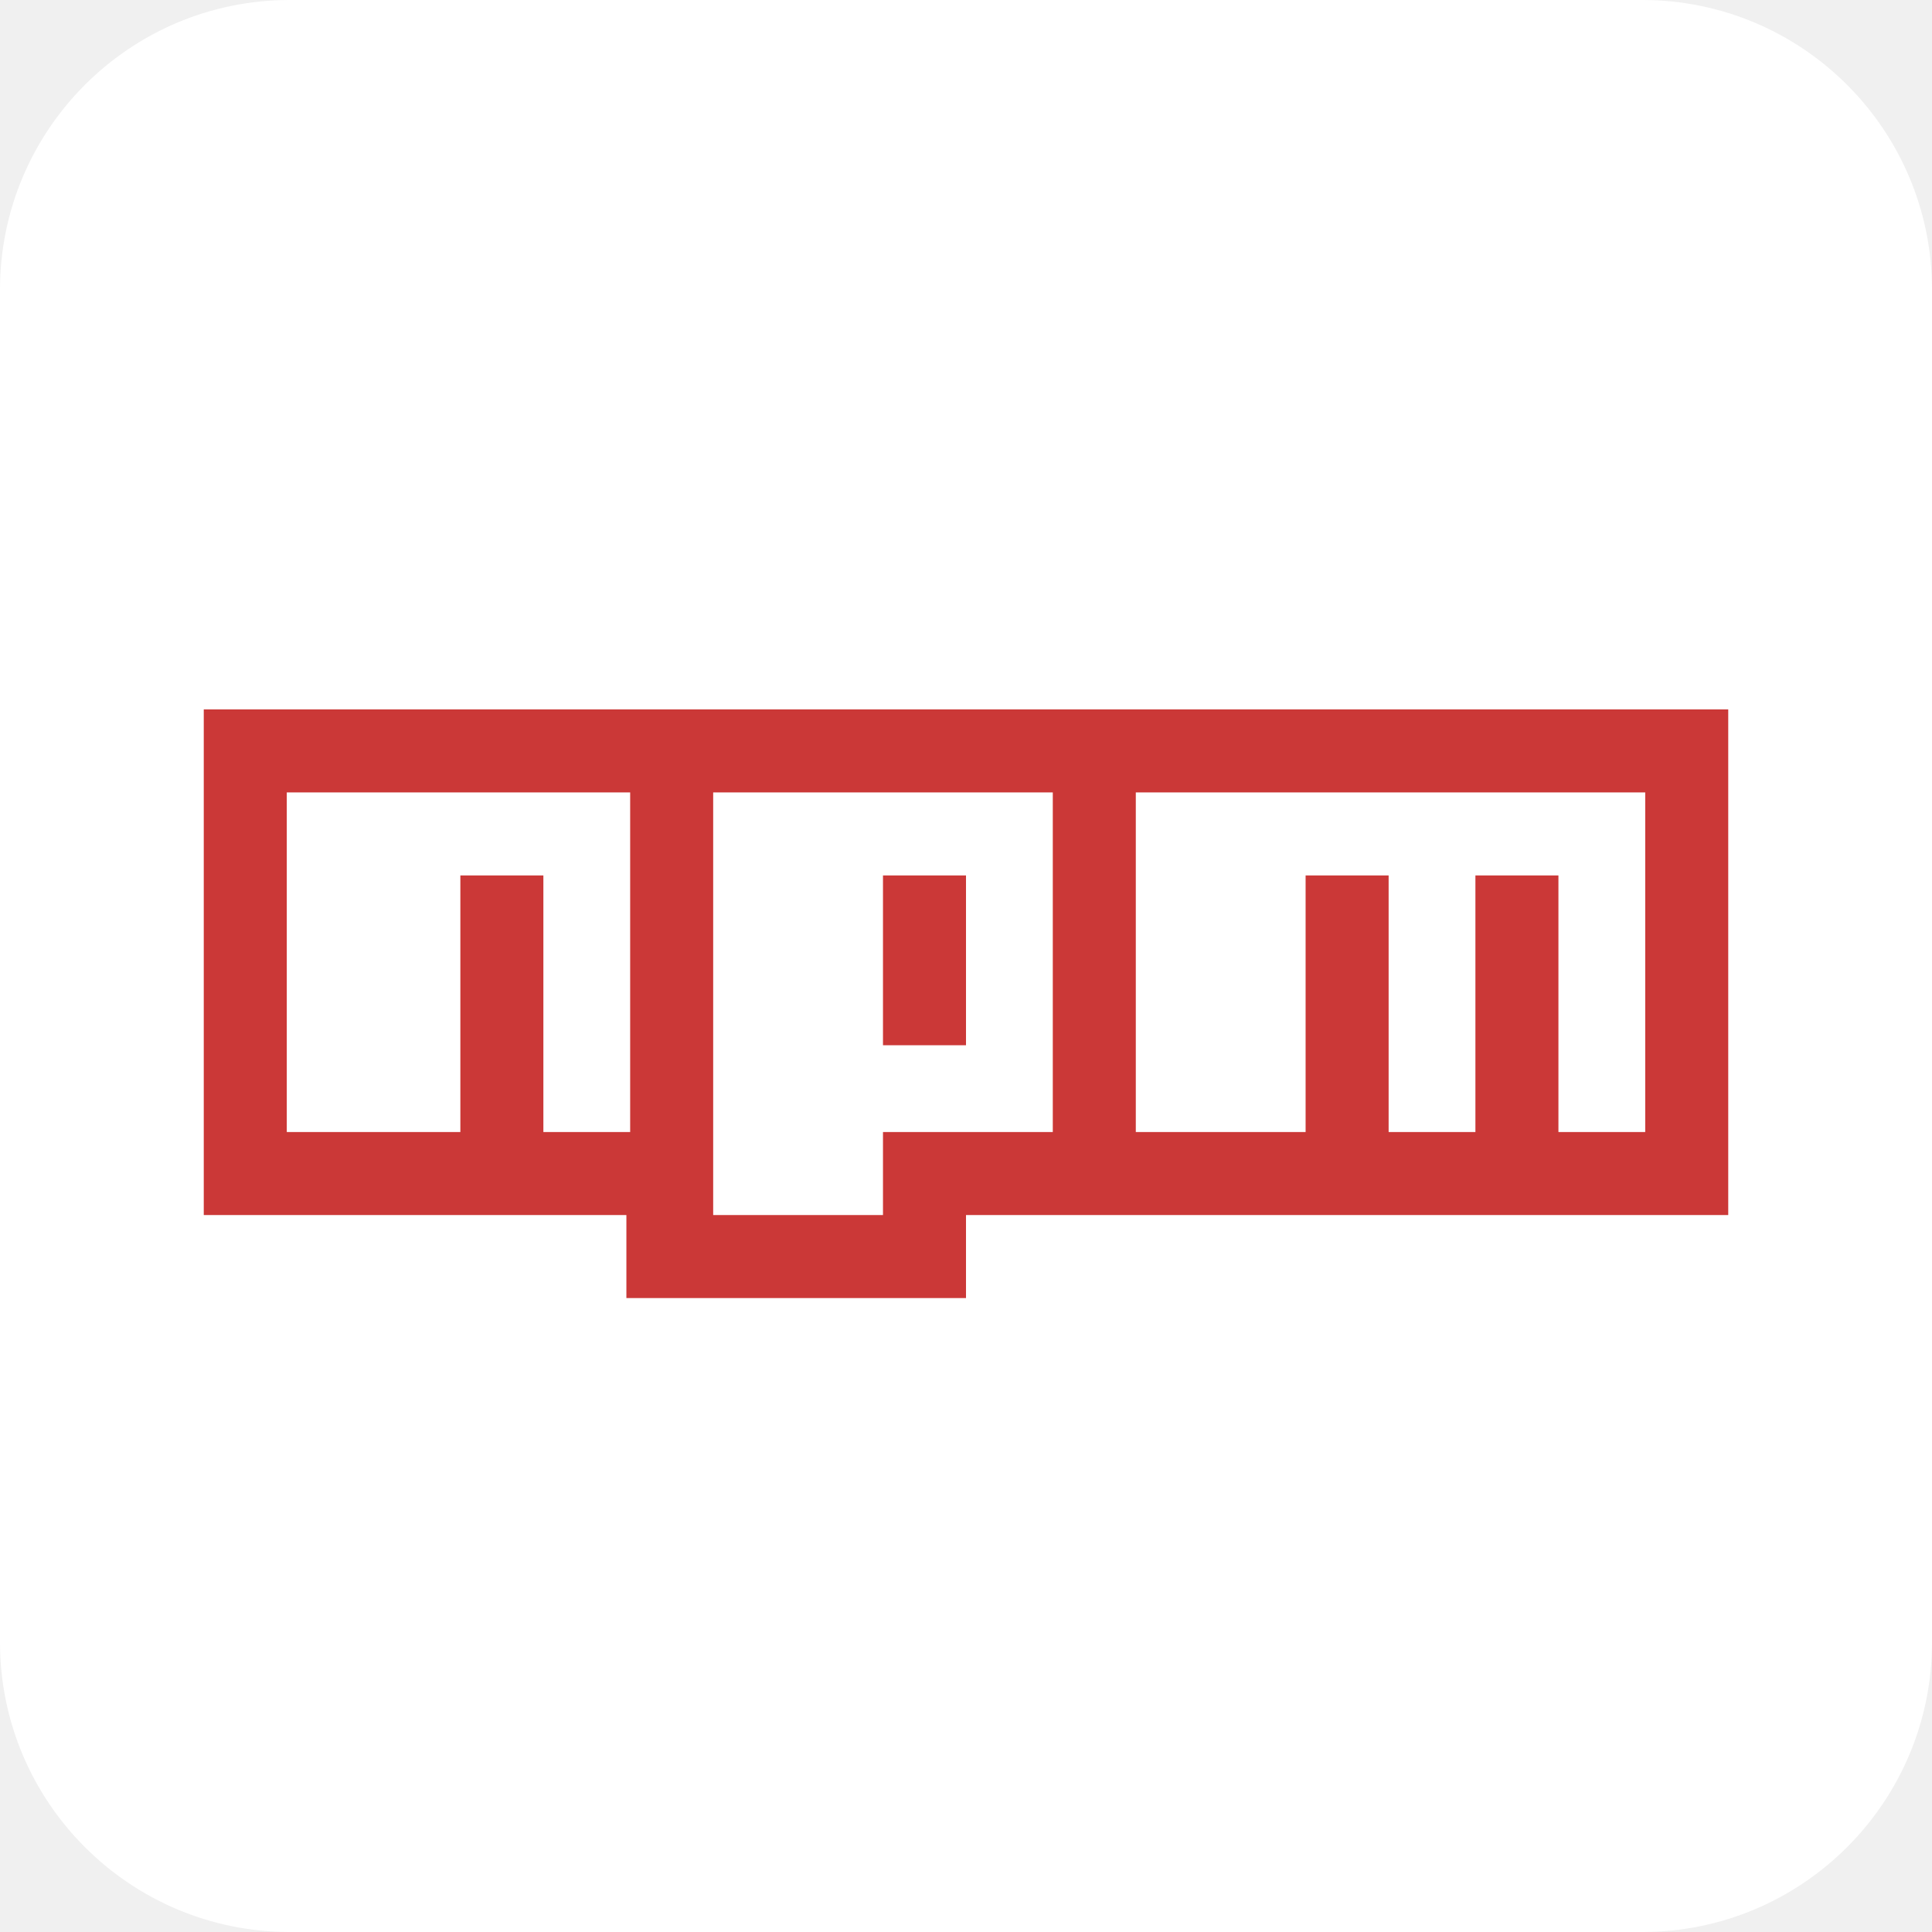
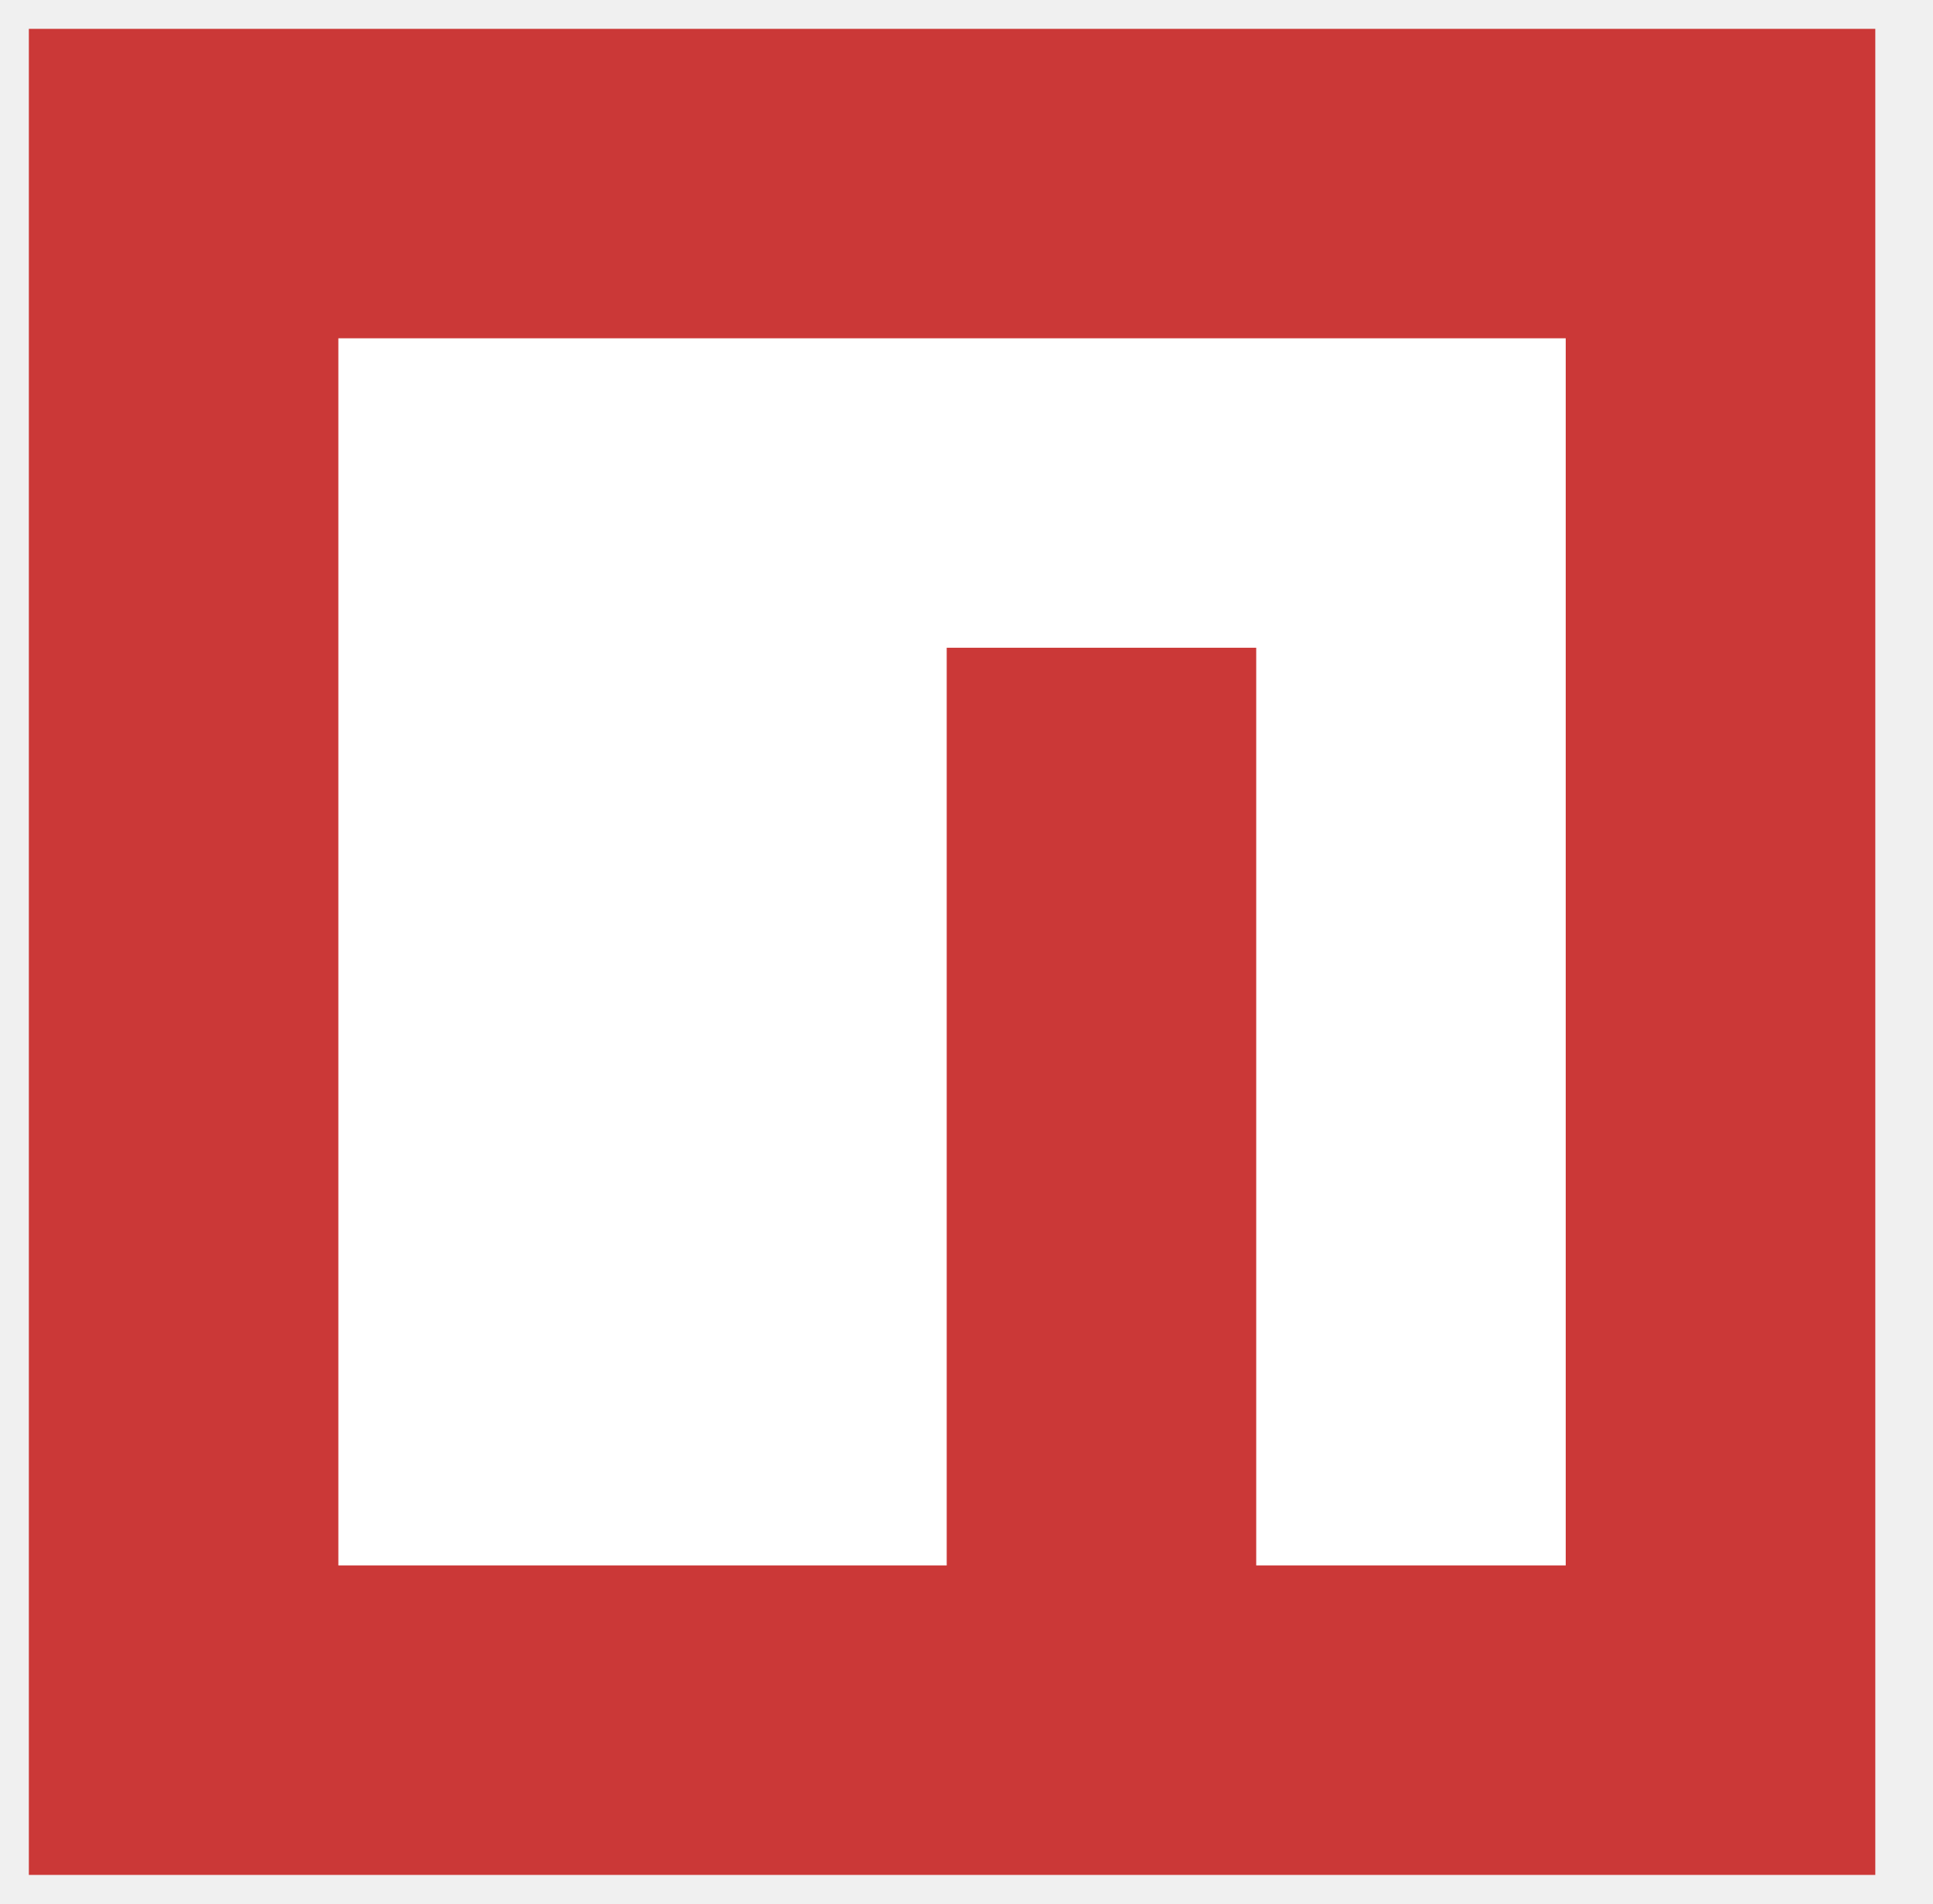
- <svg xmlns="http://www.w3.org/2000/svg" aria-label="npm" role="img" viewBox="0 0 512 512">
-   <rect width="512" height="512" rx="15%" fill="#fff" />
-   <path fill="none" stroke="#cb3837" stroke-width="22" d="m234 311h213v-112H65v112h113V210m-12 123h90M133 232v68m112-68v45m45-67v90m67-68v68m45-68v68" />
+ <svg xmlns="http://www.w3.org/2000/svg" xmlns:xlink="http://www.w3.org/1999/xlink" viewBox="0 0 67 66" fill="#fff" fill-rule="evenodd" stroke="#000" stroke-linecap="round" stroke-linejoin="round">
+   <use xlink:href="#A" x="1" y="1" />
+   <symbol id="A" overflow="visible">
+     <g stroke="none" fill-rule="nonzero">
+       <path d="M0 0h64v64H0z" fill="#cb3837" />
+       <path d="M10.728 53.272h21.086V21.456h10.728v31.816H53.27V10.728H10.728z" />
+     </g>
+   </symbol>
</svg>
